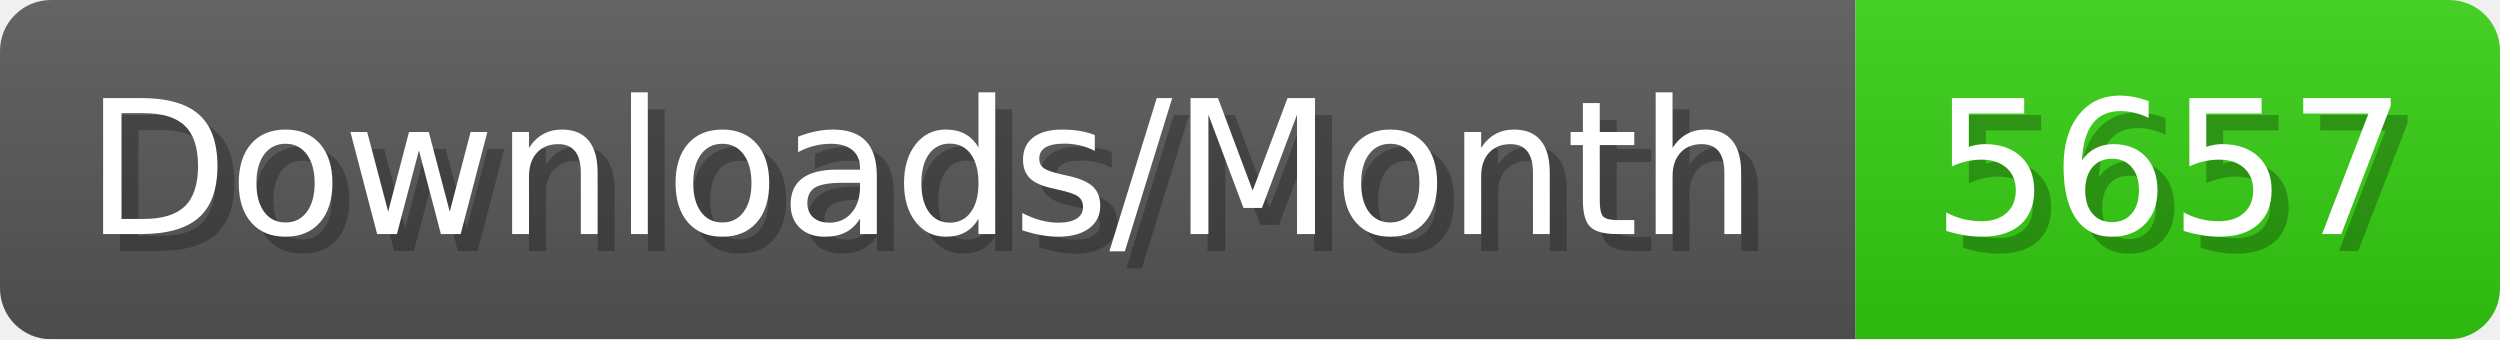
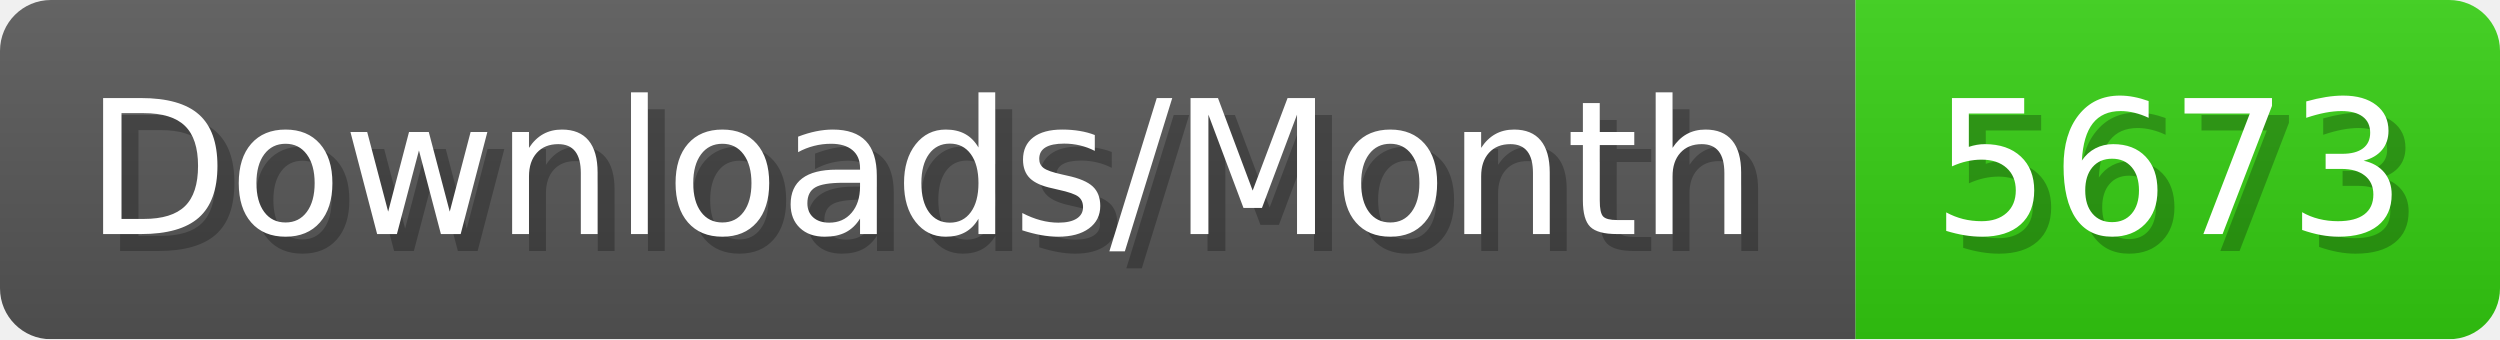
- <svg xmlns="http://www.w3.org/2000/svg" width="147.4" height="20" viewBox="0 0 1474 200" role="img" aria-label="Downloads/Month: 5657">
+ <svg xmlns="http://www.w3.org/2000/svg" width="147.4" height="20" viewBox="0 0 1474 200" role="img" aria-label="Downloads/Month: 5673">
  <linearGradient id="YlXUI" x2="0" y2="100%">
    <stop offset="0" stop-opacity=".1" stop-color="#EEE" />
    <stop offset="1" stop-opacity=".1" />
  </linearGradient>
  <mask id="JHhop">
    <rect width="1474" height="200" rx="30" fill="#FFF" />
  </mask>
  <g mask="url(#JHhop)">
    <rect width="1094" height="200" fill="#555" />
    <rect width="380" height="200" fill="#3C1" x="1094" />
    <rect width="1474" height="200" fill="url(#YlXUI)" />
  </g>
  <g aria-hidden="true" fill="#fff" text-anchor="start" font-family="Verdana,DejaVu Sans,sans-serif" font-size="110">
    <text x="60" y="148" textLength="994" fill="#000" opacity="0.25">Downloads/Month</text>
    <text x="50" y="138" textLength="994">Downloads/Month</text>
-     <text x="1149" y="148" textLength="280" fill="#000" opacity="0.25">5657</text>
-     <text x="1139" y="138" textLength="280">5657</text>
+     <text x="1149" y="148" textLength="280" fill="#000" opacity="0.25">5673</text>
+     <text x="1139" y="138" textLength="280">5673</text>
  </g>
</svg>
